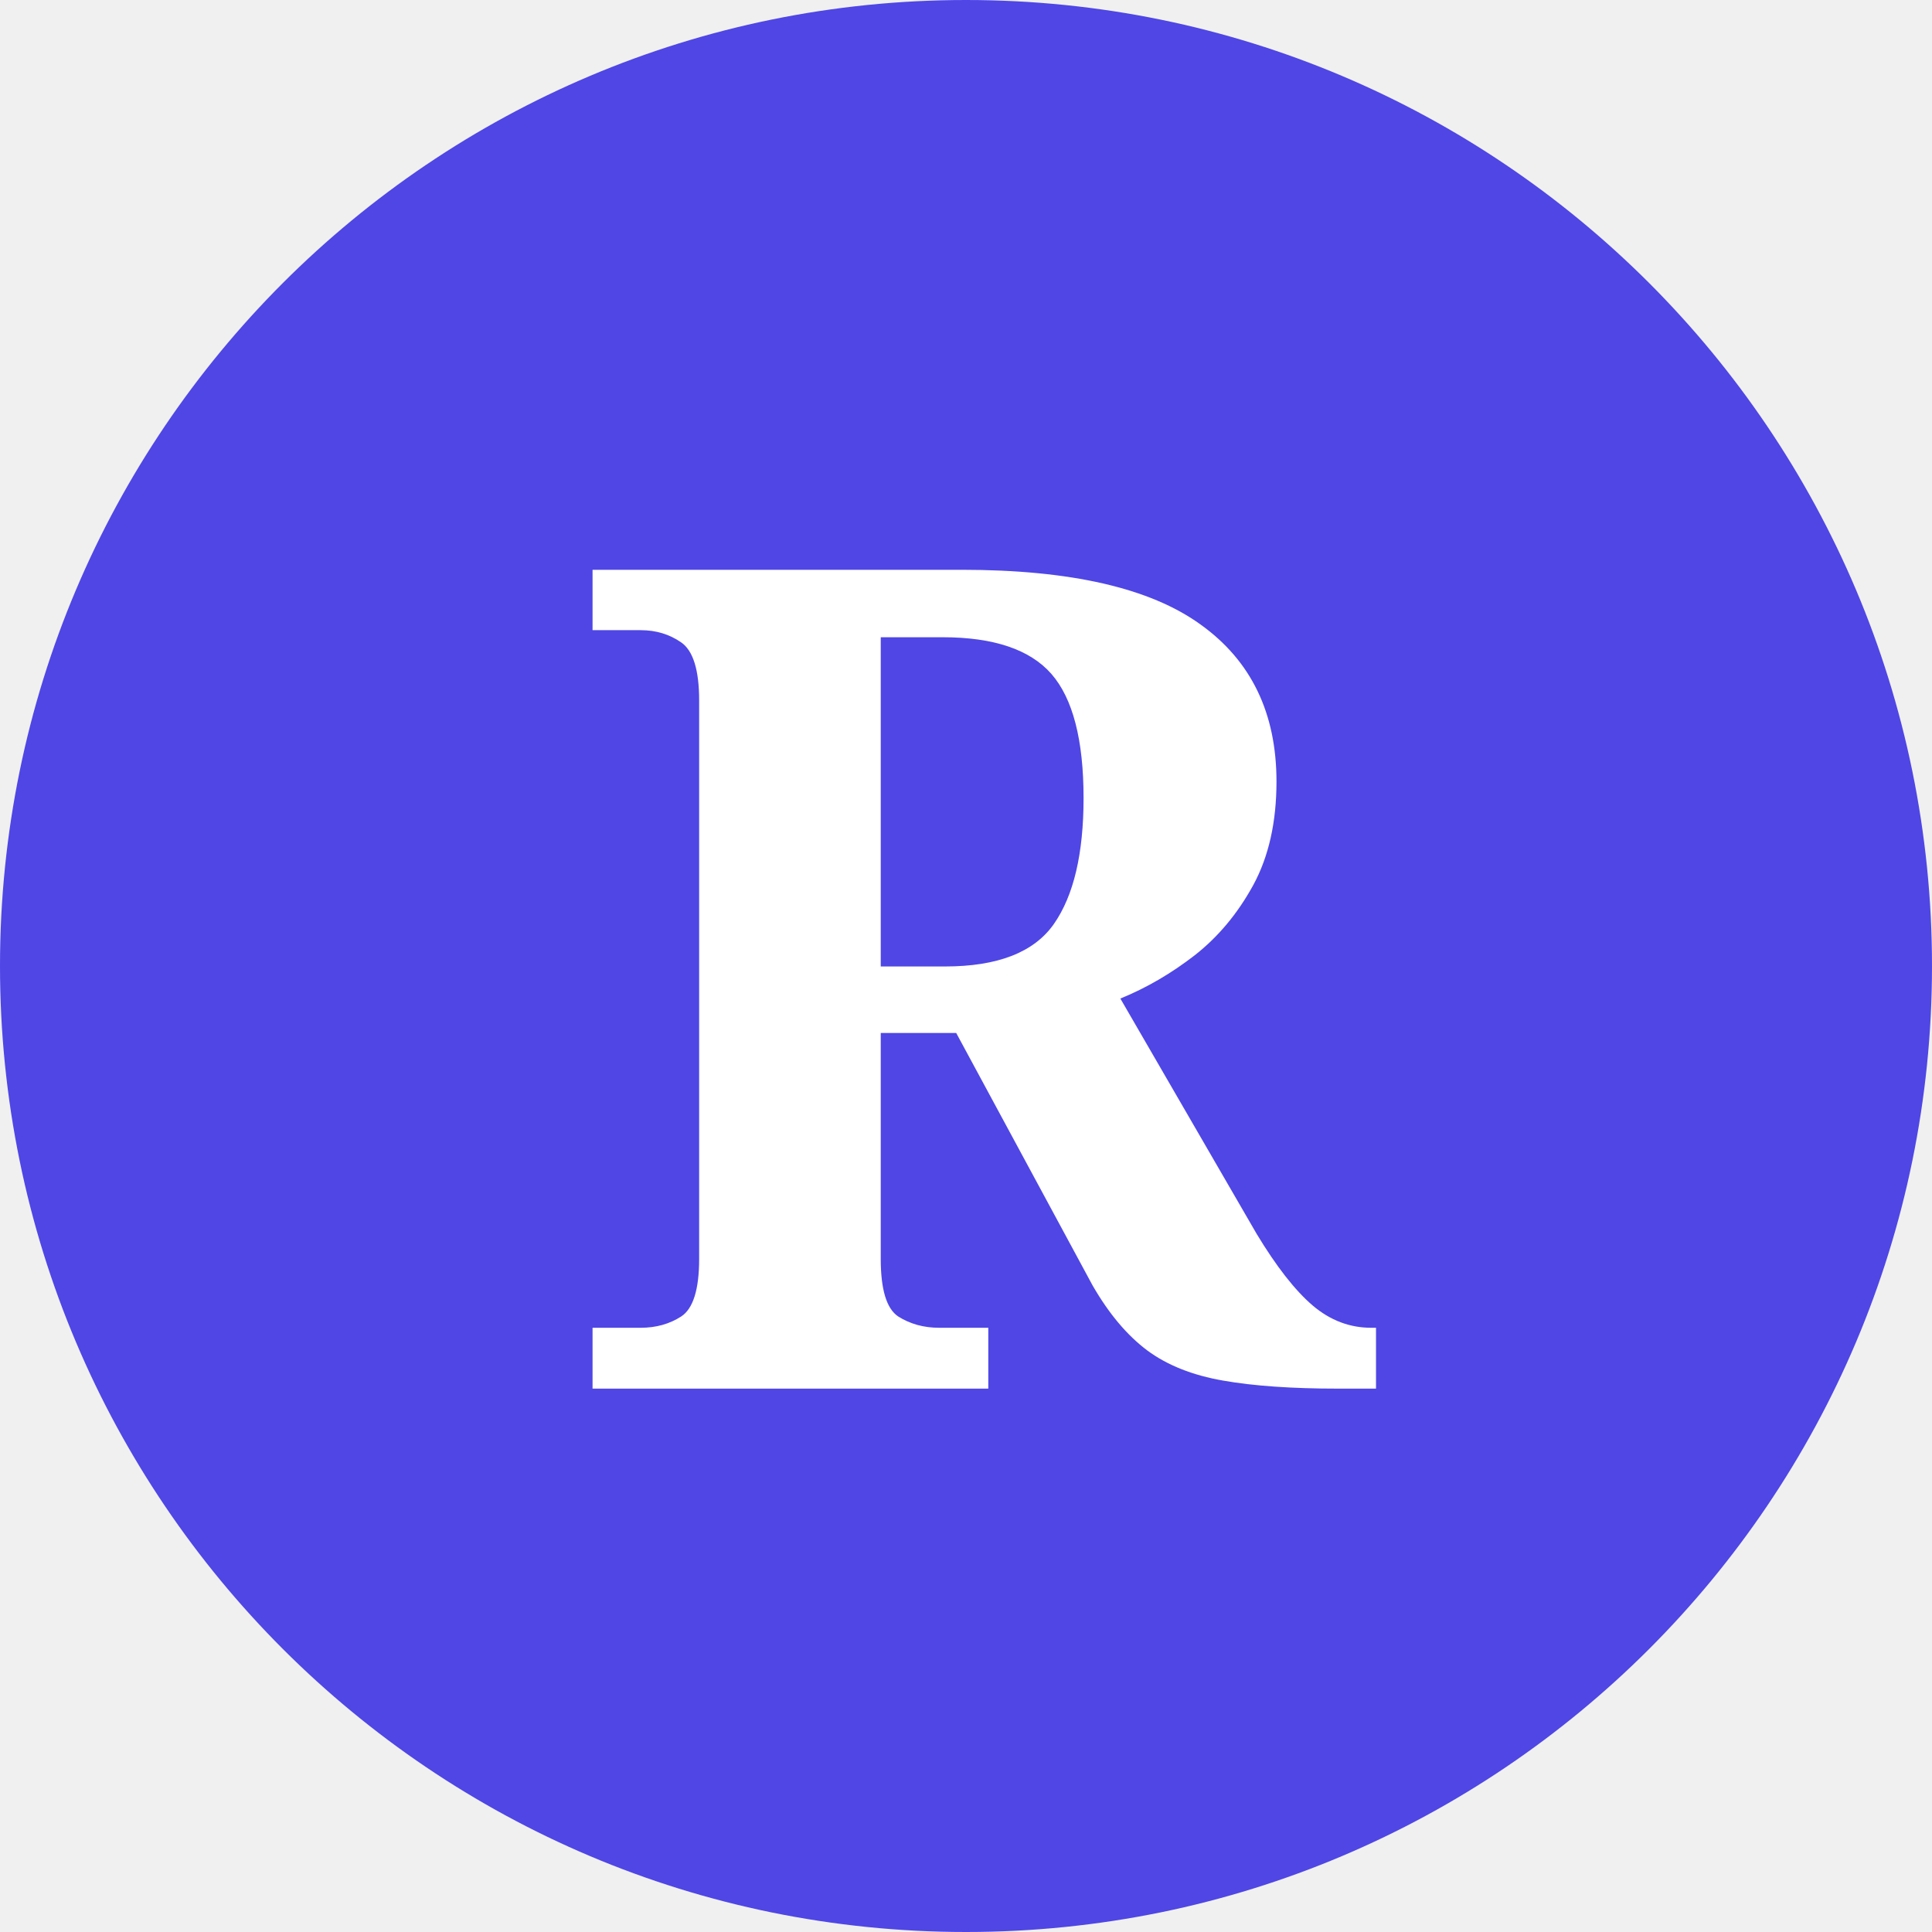
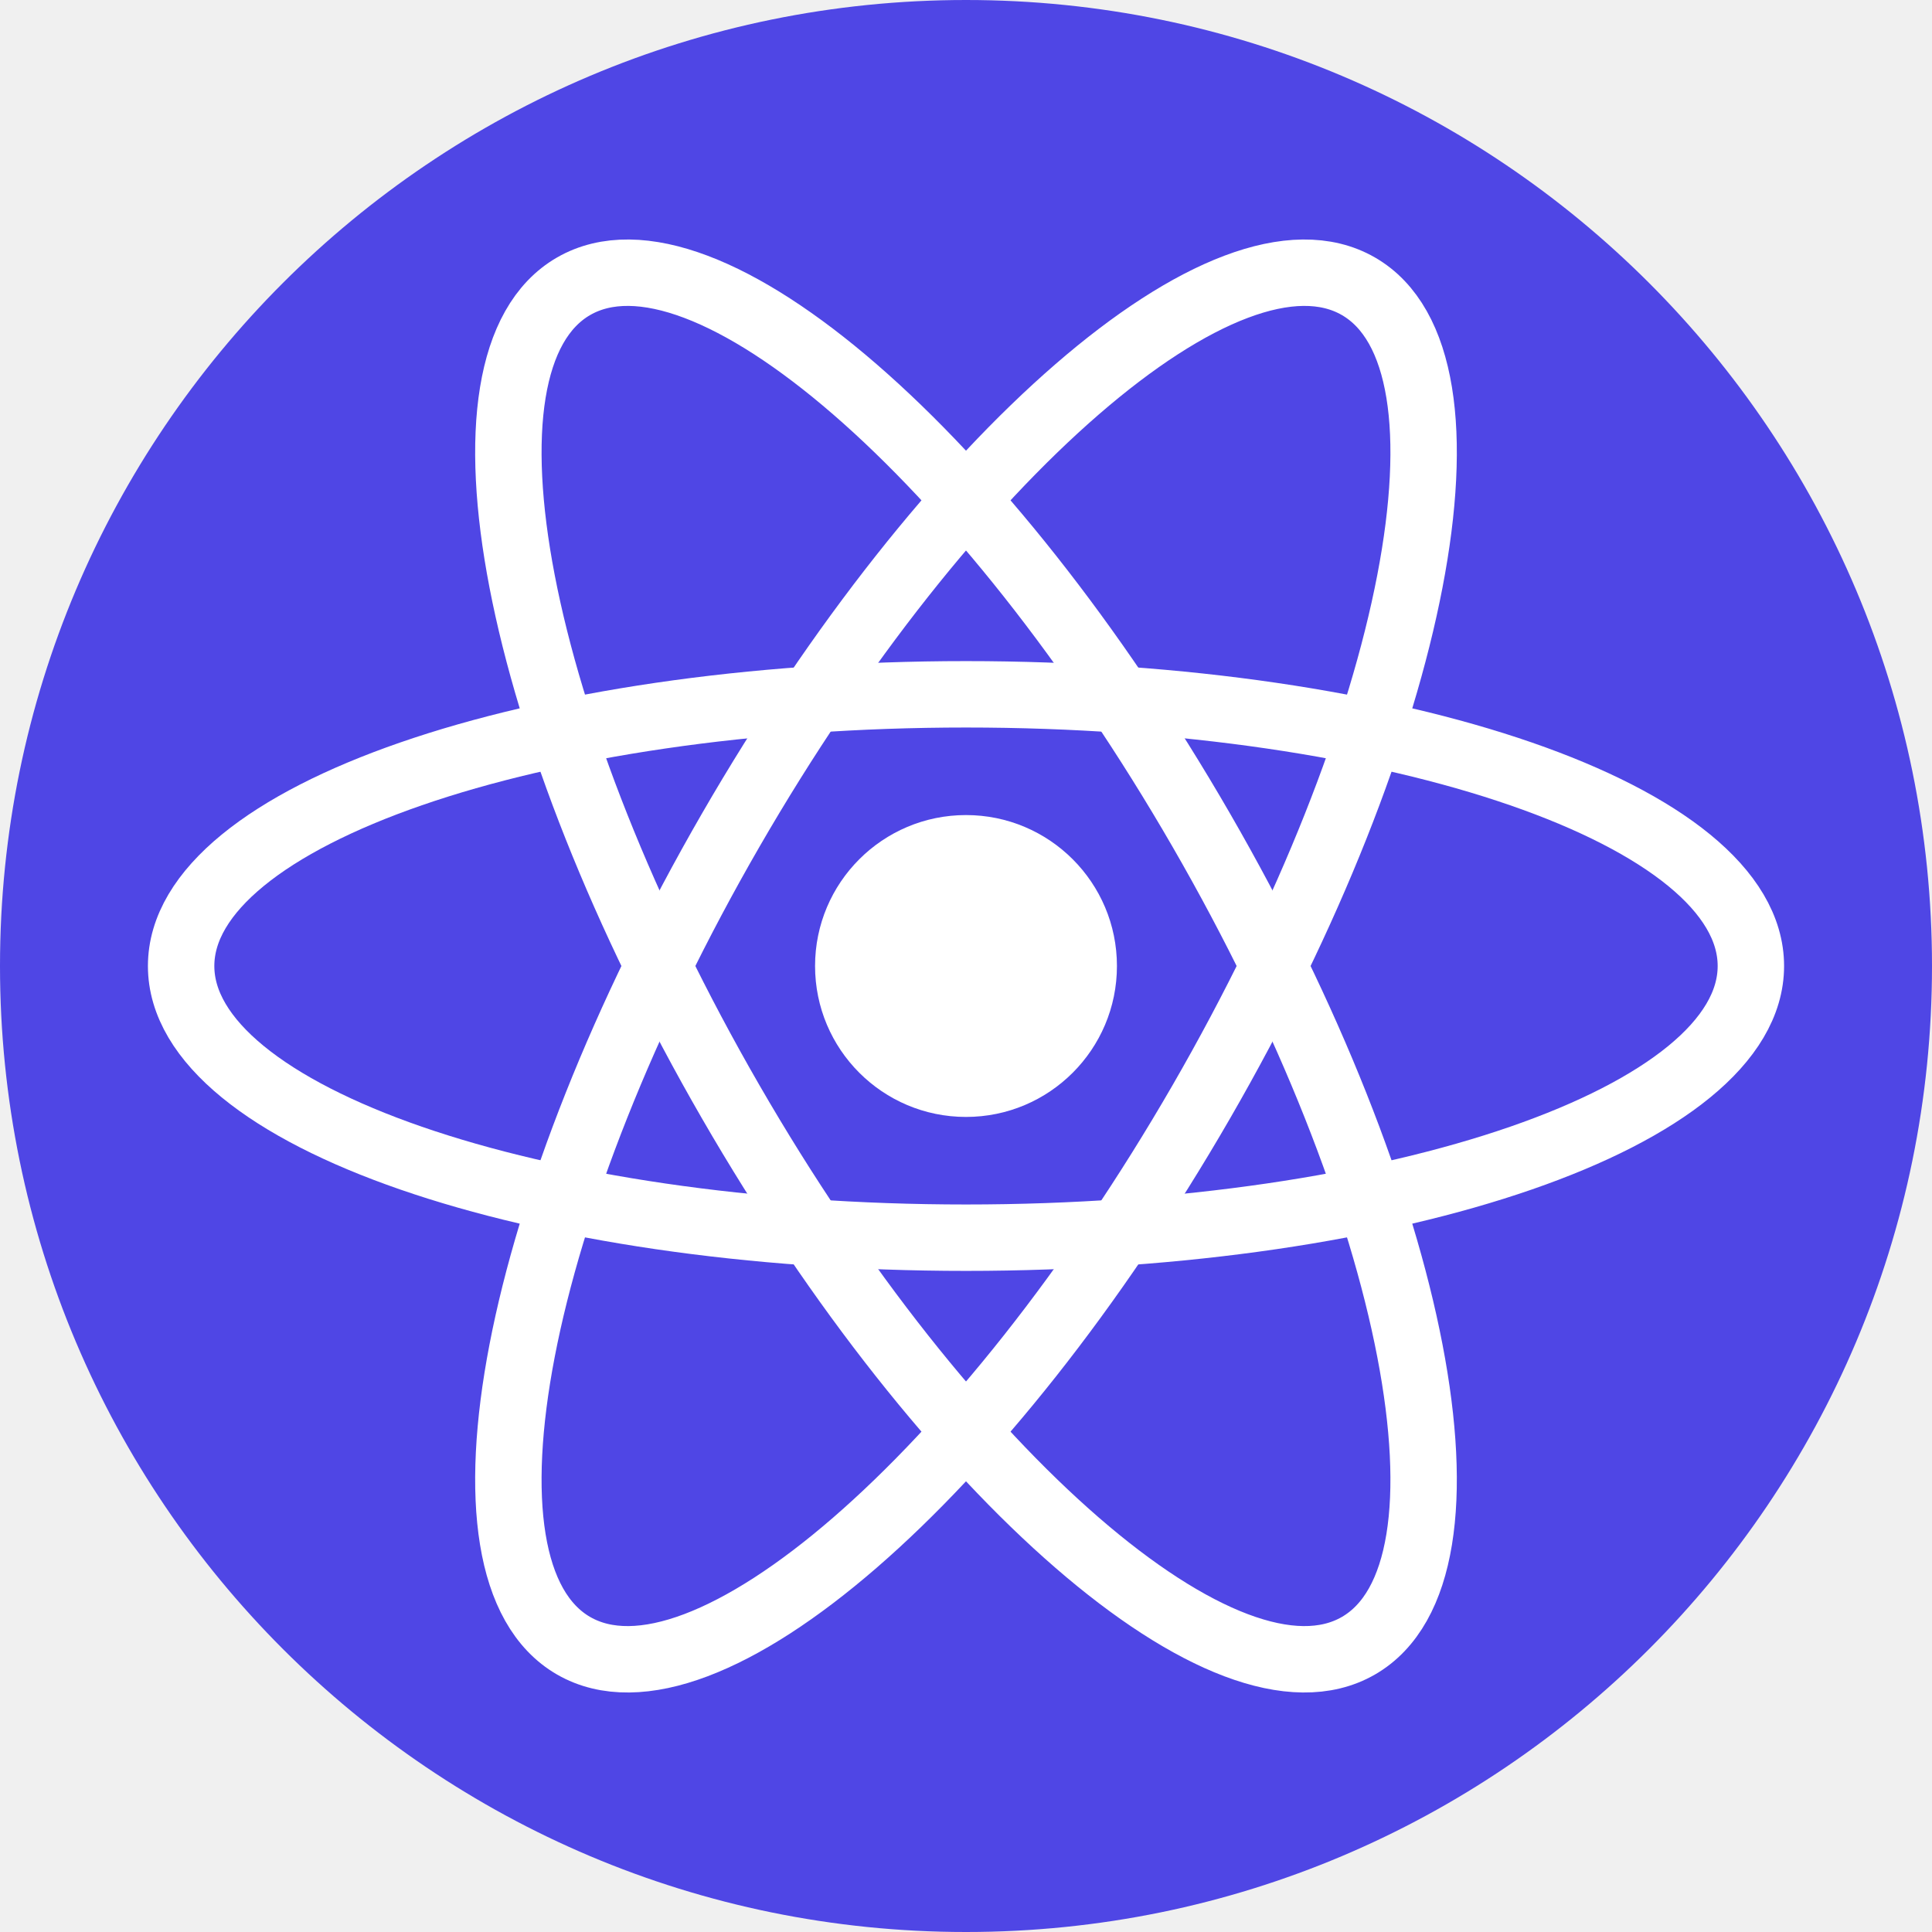
<svg xmlns="http://www.w3.org/2000/svg" viewBox="0 0 64 64">
  <circle cx="32" cy="32" r="32" fill="#4f46e5" />
-   <text x="32" y="46" font-family="Georgia, serif" font-size="38" font-weight="700" fill="white" text-anchor="middle">R</text>
+   <ellipse cx="32" cy="32" rx="26" ry="9" fill="none" stroke="white" stroke-width="2.2" />
+   <ellipse cx="32" cy="32" rx="26" ry="9" fill="none" stroke="white" stroke-width="2.2" transform="rotate(60 32 32)" />
+   <ellipse cx="32" cy="32" rx="26" ry="9" fill="none" stroke="white" stroke-width="2.2" transform="rotate(-60 32 32)" />
+   <circle cx="32" cy="32" r="5" fill="white" />
</svg>
